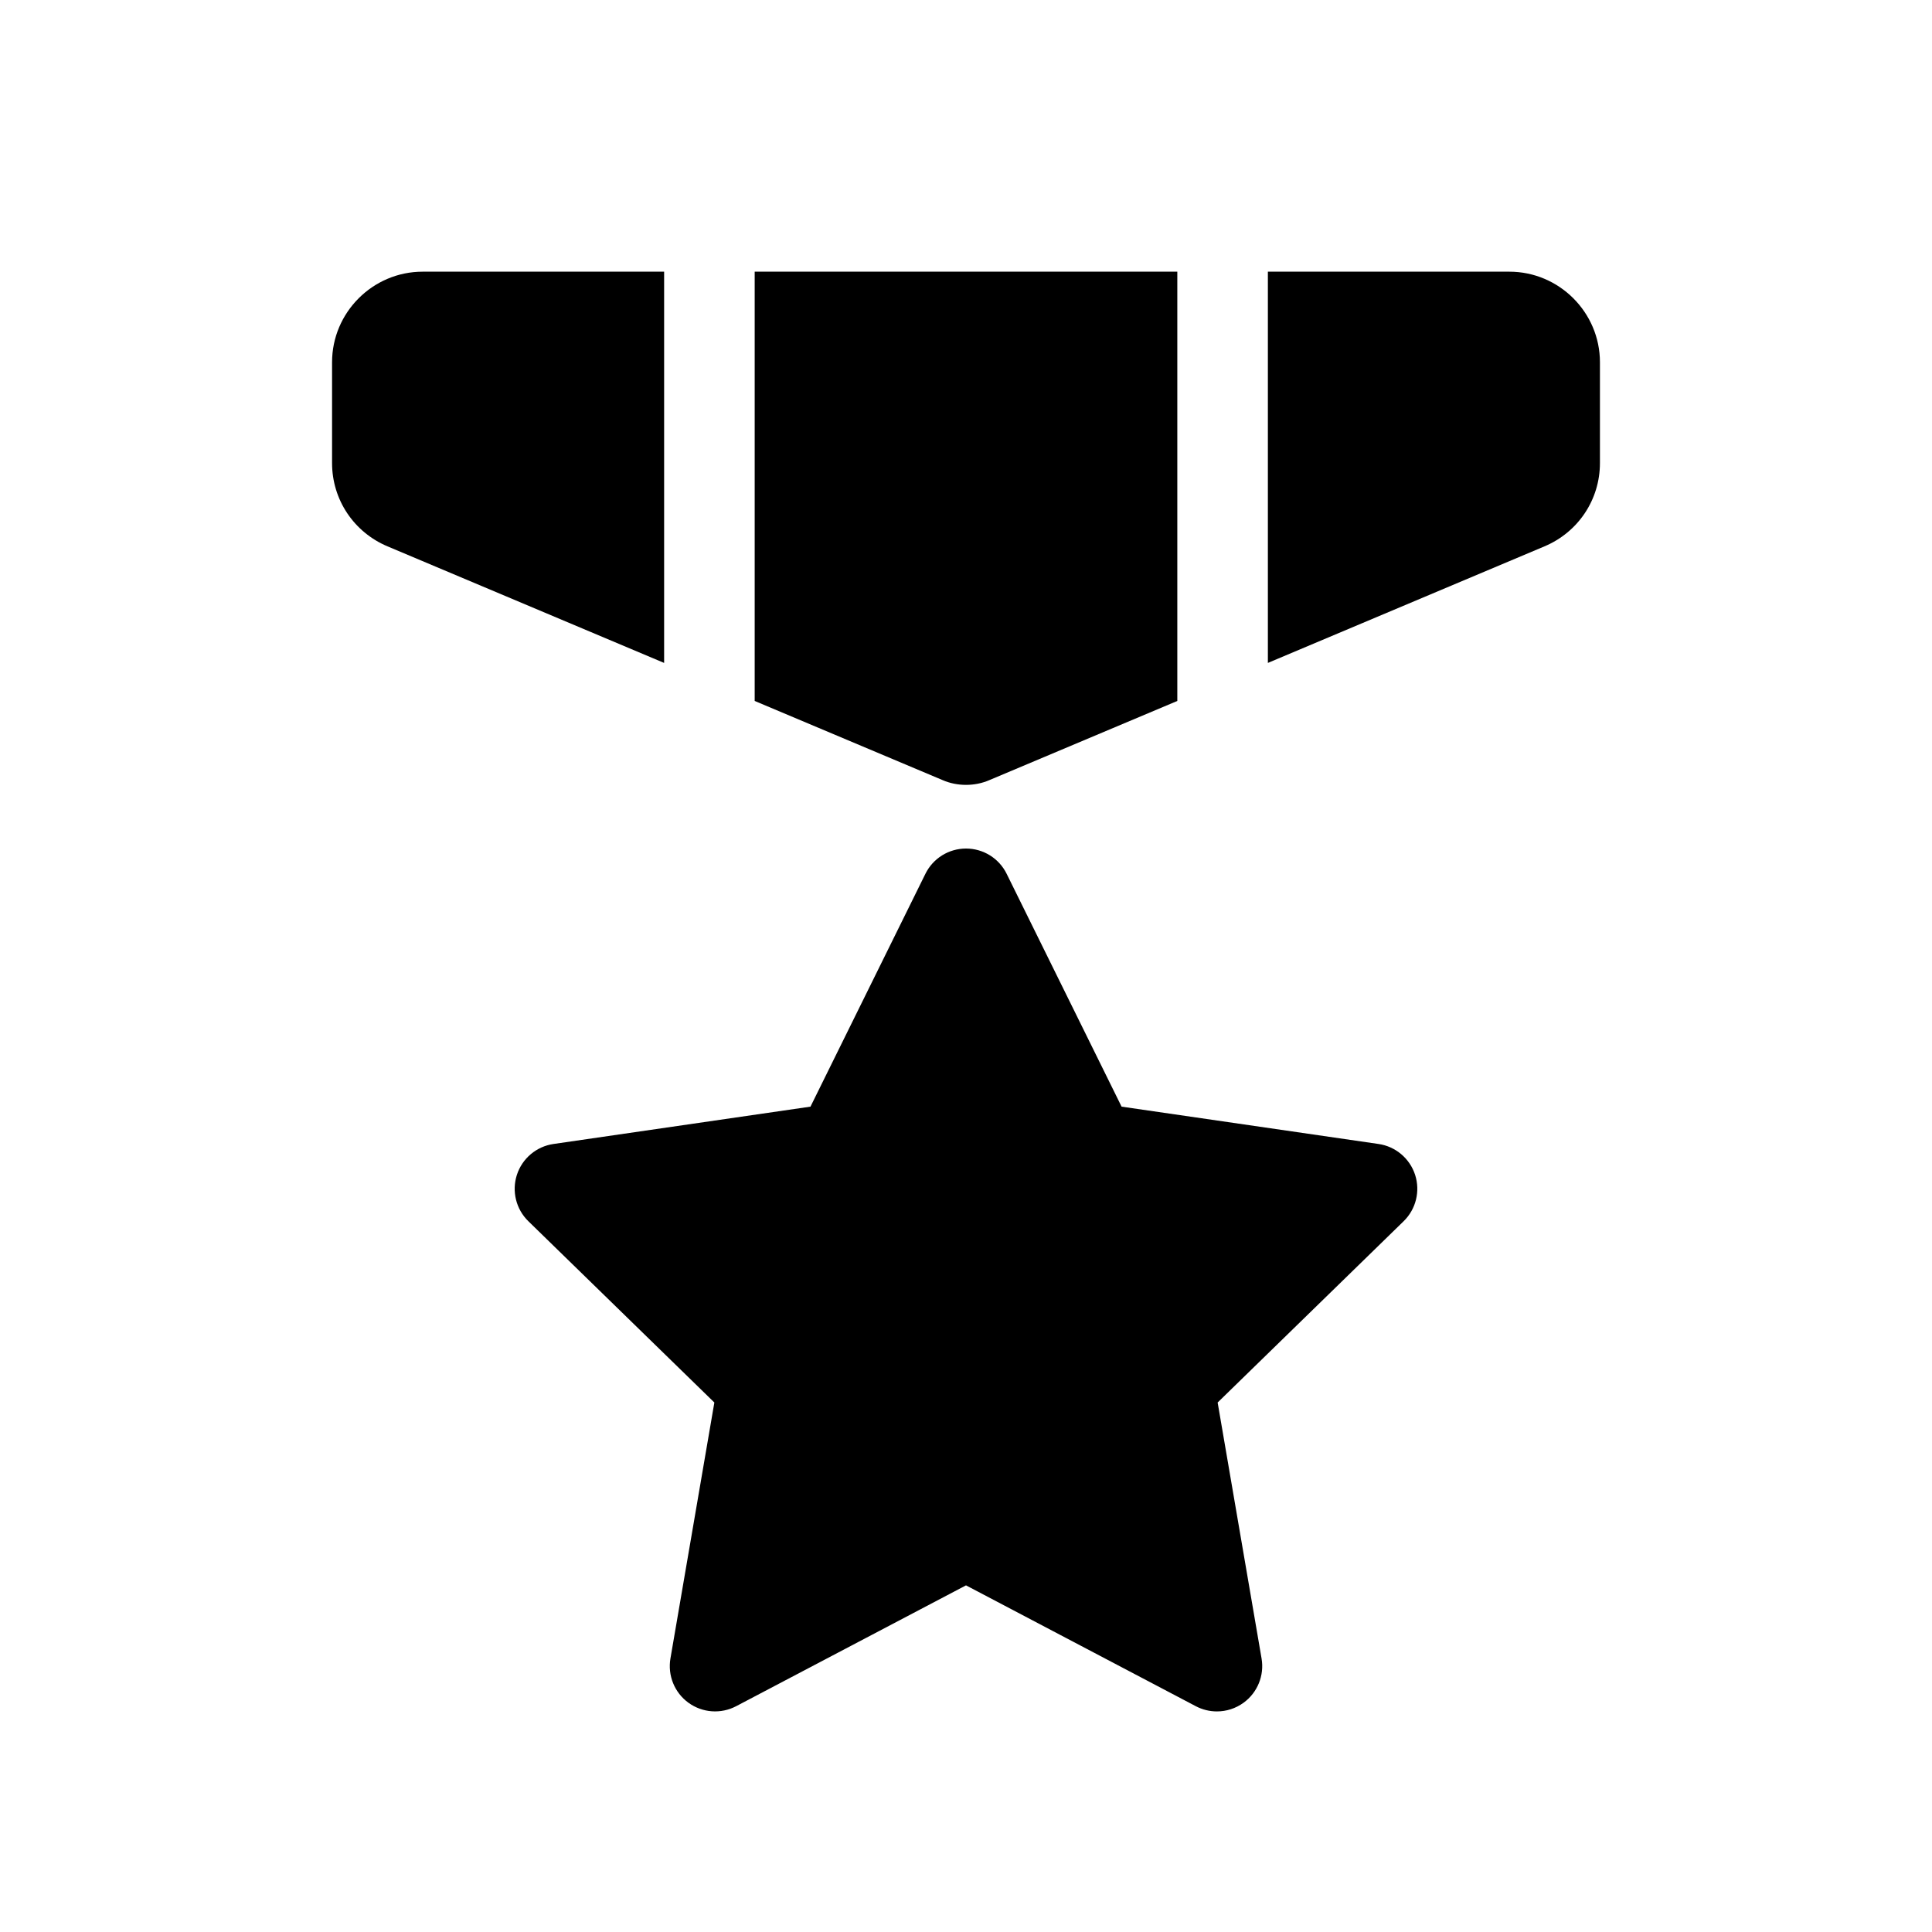
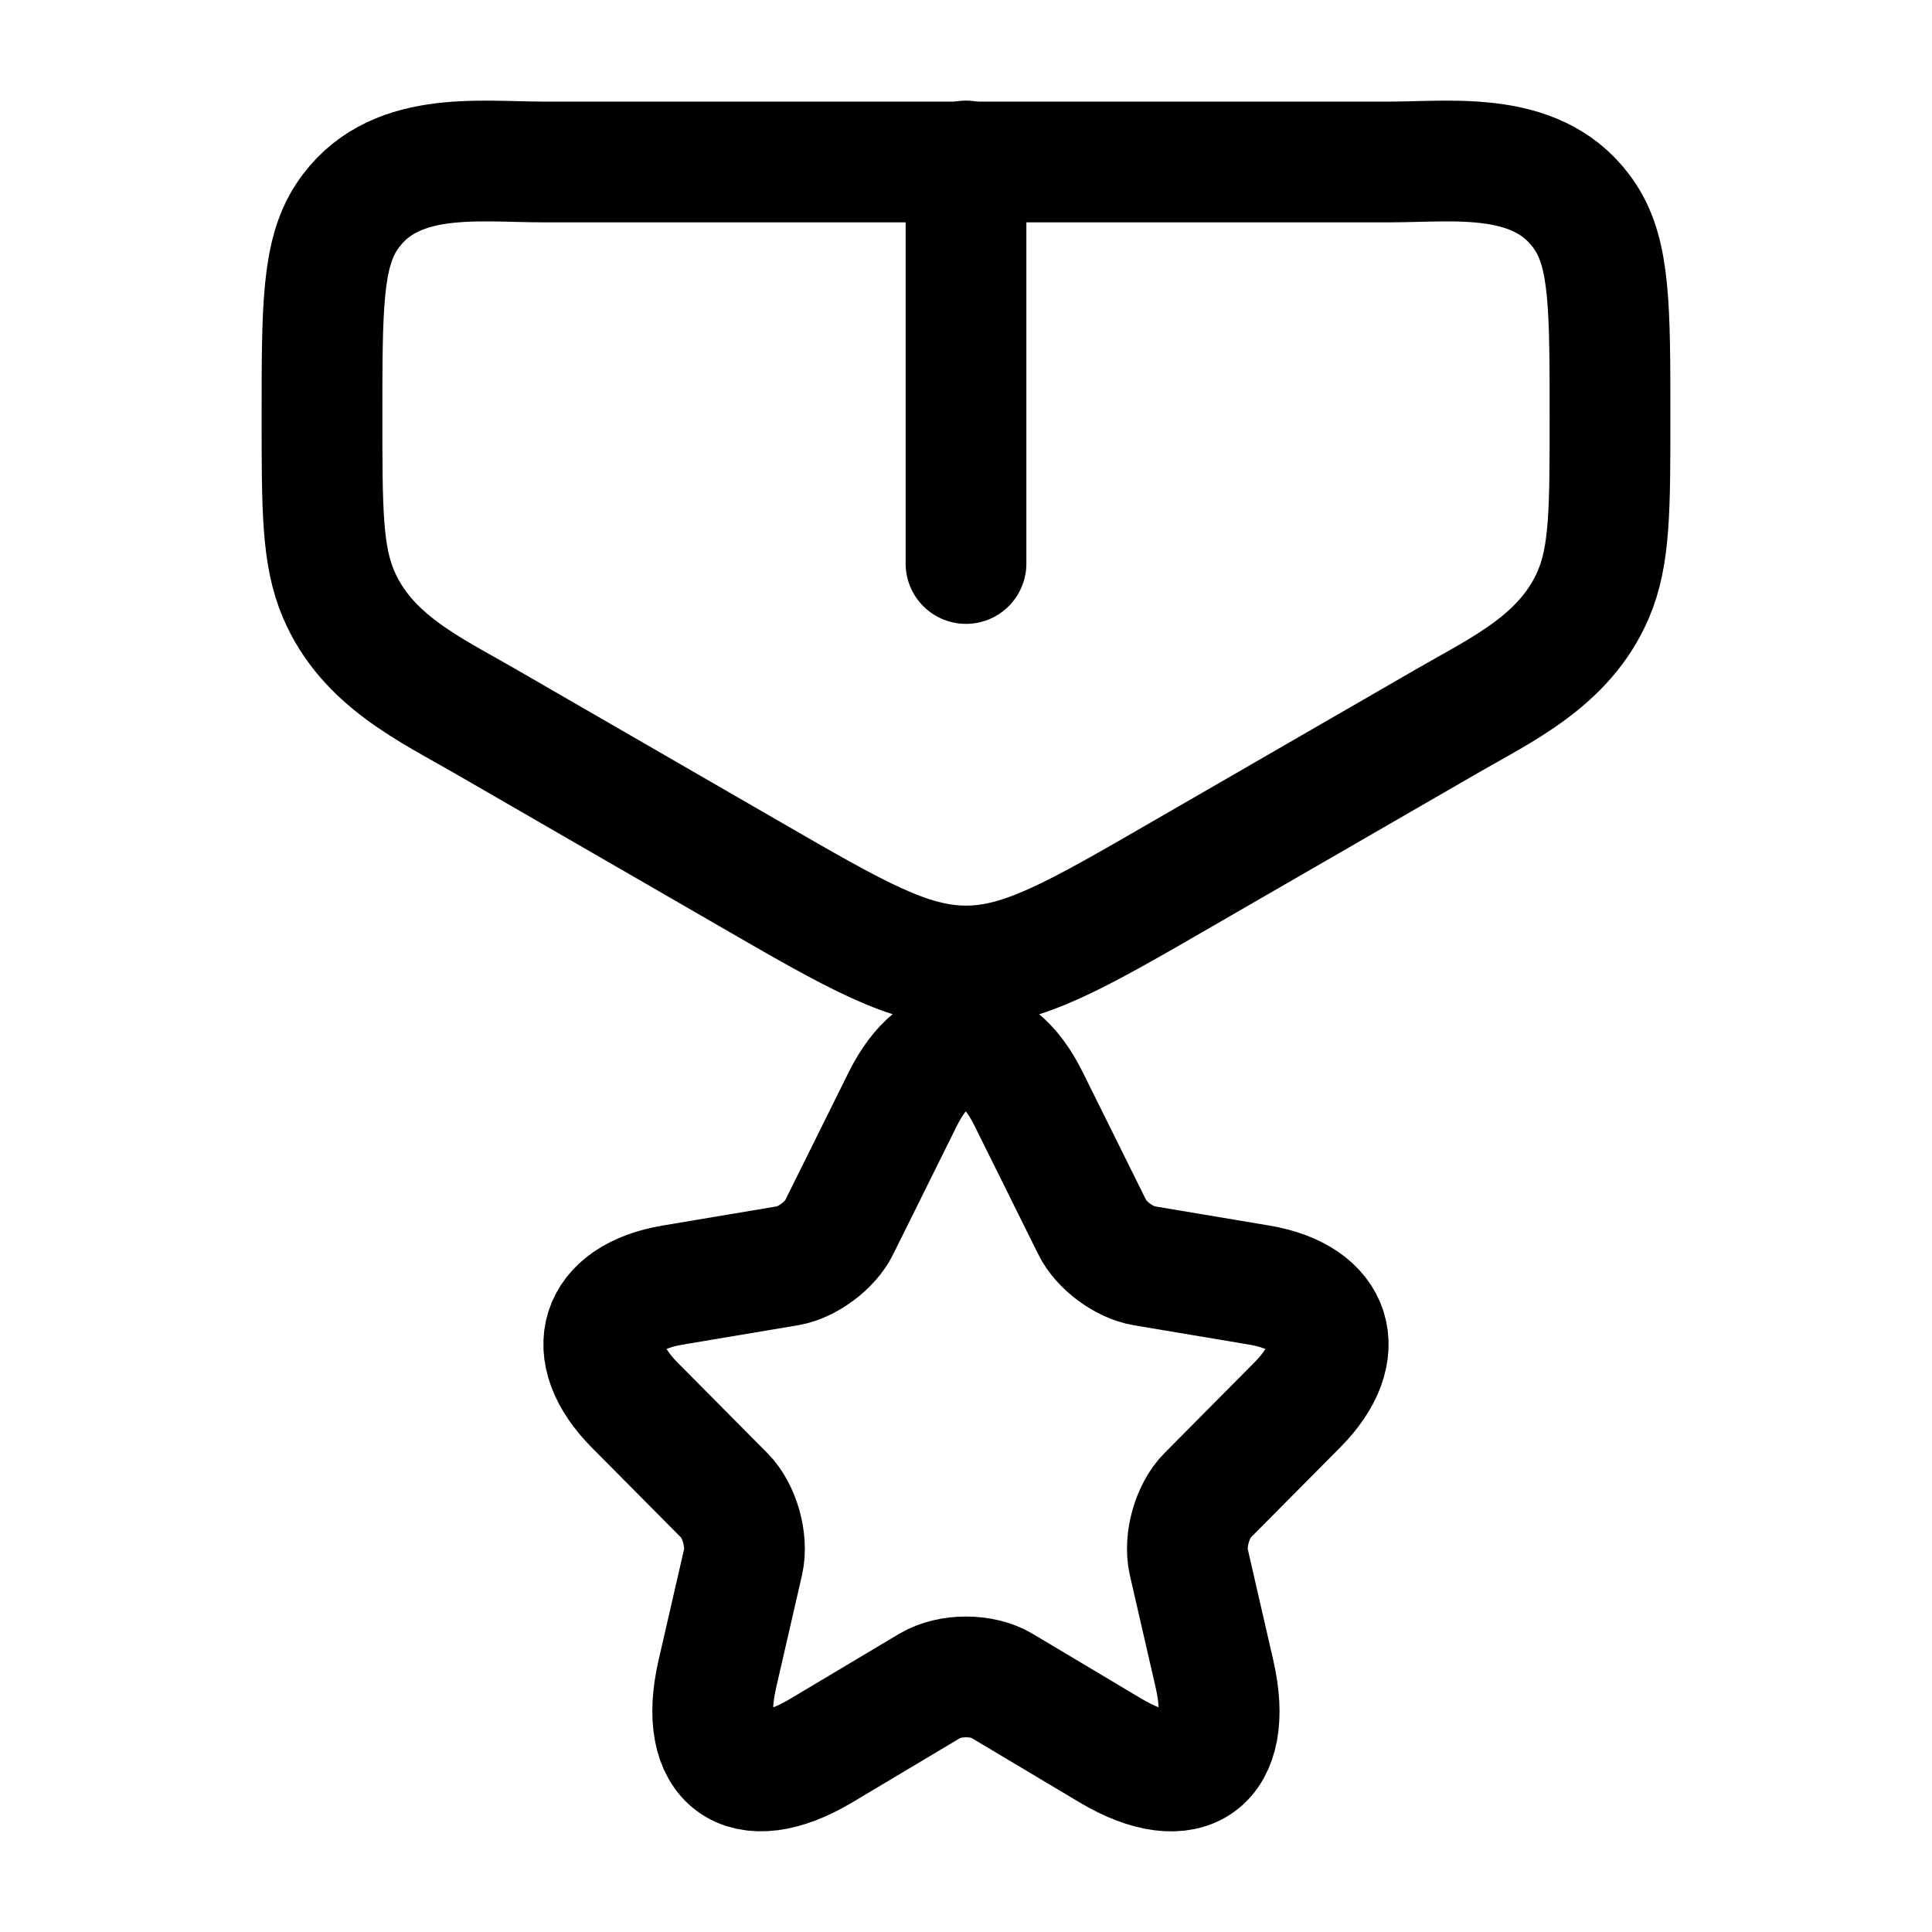
- <svg xmlns="http://www.w3.org/2000/svg" x="0px" y="0px" width="100" height="100" viewBox="0,0,256,256">
-   <g fill-opacity="0" fill="#dddddd" fill-rule="nonzero" stroke="none" stroke-width="1" stroke-linecap="butt" stroke-linejoin="miter" stroke-miterlimit="10" stroke-dasharray="" stroke-dashoffset="0" font-family="none" font-weight="none" font-size="none" text-anchor="none" style="mix-blend-mode: normal">
-     <path d="M0,256v-256h256v256z" id="bgRectangle" />
-   </g>
-   <g fill="currentColor" fill-rule="nonzero" stroke="none" stroke-width="1" stroke-linecap="butt" stroke-linejoin="miter" stroke-miterlimit="10" stroke-dasharray="" stroke-dashoffset="0" font-family="none" font-weight="none" font-size="none" text-anchor="none" style="mix-blend-mode: normal">
-     <g transform="scale(4,4)">
-       <path d="M14,9h8v12.96l-9.16,-3.86c-1.12,-0.47 -1.84,-1.55 -1.84,-2.76v-3.34c0,-1.65 1.35,-3 3,-3zM25,9h14v14.22l-6.22,2.62c-0.25,0.11 -0.52,0.16 -0.78,0.16c-0.26,0 -0.53,-0.05 -0.78,-0.16l-6.22,-2.62zM53,12v3.34c0,1.21 -0.72,2.29 -1.84,2.76l-9.16,3.86v-12.96h8c1.65,0 3,1.35 3,3zM46.877,38.917c0.176,0.543 0.029,1.139 -0.38,1.538l-6.161,6.005l1.455,8.479c0.097,0.562 -0.135,1.131 -0.597,1.467c-0.262,0.19 -0.571,0.287 -0.882,0.287c-0.239,0 -0.479,-0.057 -0.698,-0.172l-7.614,-4.004l-7.614,4.003c-0.505,0.265 -1.117,0.222 -1.58,-0.114c-0.462,-0.335 -0.693,-0.904 -0.597,-1.467l1.455,-8.479l-6.161,-6.005c-0.409,-0.398 -0.556,-0.995 -0.38,-1.538c0.177,-0.543 0.646,-0.939 1.211,-1.021l8.514,-1.237l3.808,-7.714c0.252,-0.512 0.773,-0.836 1.345,-0.836c0.572,0 1.093,0.324 1.345,0.836l3.808,7.714l8.514,1.237c0.562,0.082 1.032,0.478 1.209,1.021z" />
-     </g>
-   </g>
+ <svg xmlns="http://www.w3.org/2000/svg" viewBox="0 0 24 24" width="24" height="24" color="currentColor" fill="none" stroke="currentColor" stroke-width="1.5">
+   <path d="M12.777 13.65L13.569 15.247C13.677 15.469 13.965 15.682 14.208 15.723L15.644 15.964C16.561 16.118 16.777 16.789 16.116 17.452L15 18.577C14.811 18.767 14.708 19.135 14.766 19.398L15.086 20.791C15.338 21.893 14.757 22.32 13.79 21.743L12.444 20.94C12.201 20.795 11.801 20.795 11.554 20.94L10.208 21.743C9.245 22.32 8.66 21.889 8.912 20.791L9.232 19.398C9.29 19.135 9.187 18.767 8.998 18.577L7.882 17.452C7.225 16.789 7.437 16.118 8.354 15.964L9.79 15.723C10.028 15.682 10.316 15.469 10.424 15.247L11.216 13.65C11.648 12.783 12.35 12.783 12.777 13.65Z" stroke-linecap="round" stroke-linejoin="round" />
+   <path d="M17.259 2.012H6.741C5.931 2.012 4.86 1.854 4.306 2.696C4 3.161 4 3.833 4 5.178C4 6.325 4 6.899 4.206 7.382C4.558 8.207 5.346 8.565 6.02 8.955L9.317 10.859C10.633 11.62 11.292 12 12 12C12.708 12 13.367 11.62 14.683 10.859L17.98 8.955C18.654 8.565 19.442 8.207 19.794 7.382C20 6.899 20 6.325 20 5.178C20 3.833 20 3.161 19.694 2.696C19.14 1.854 18.069 2.012 17.259 2.012Z" />
+   <path d="M12 2V7" stroke-linecap="round" />
</svg>
